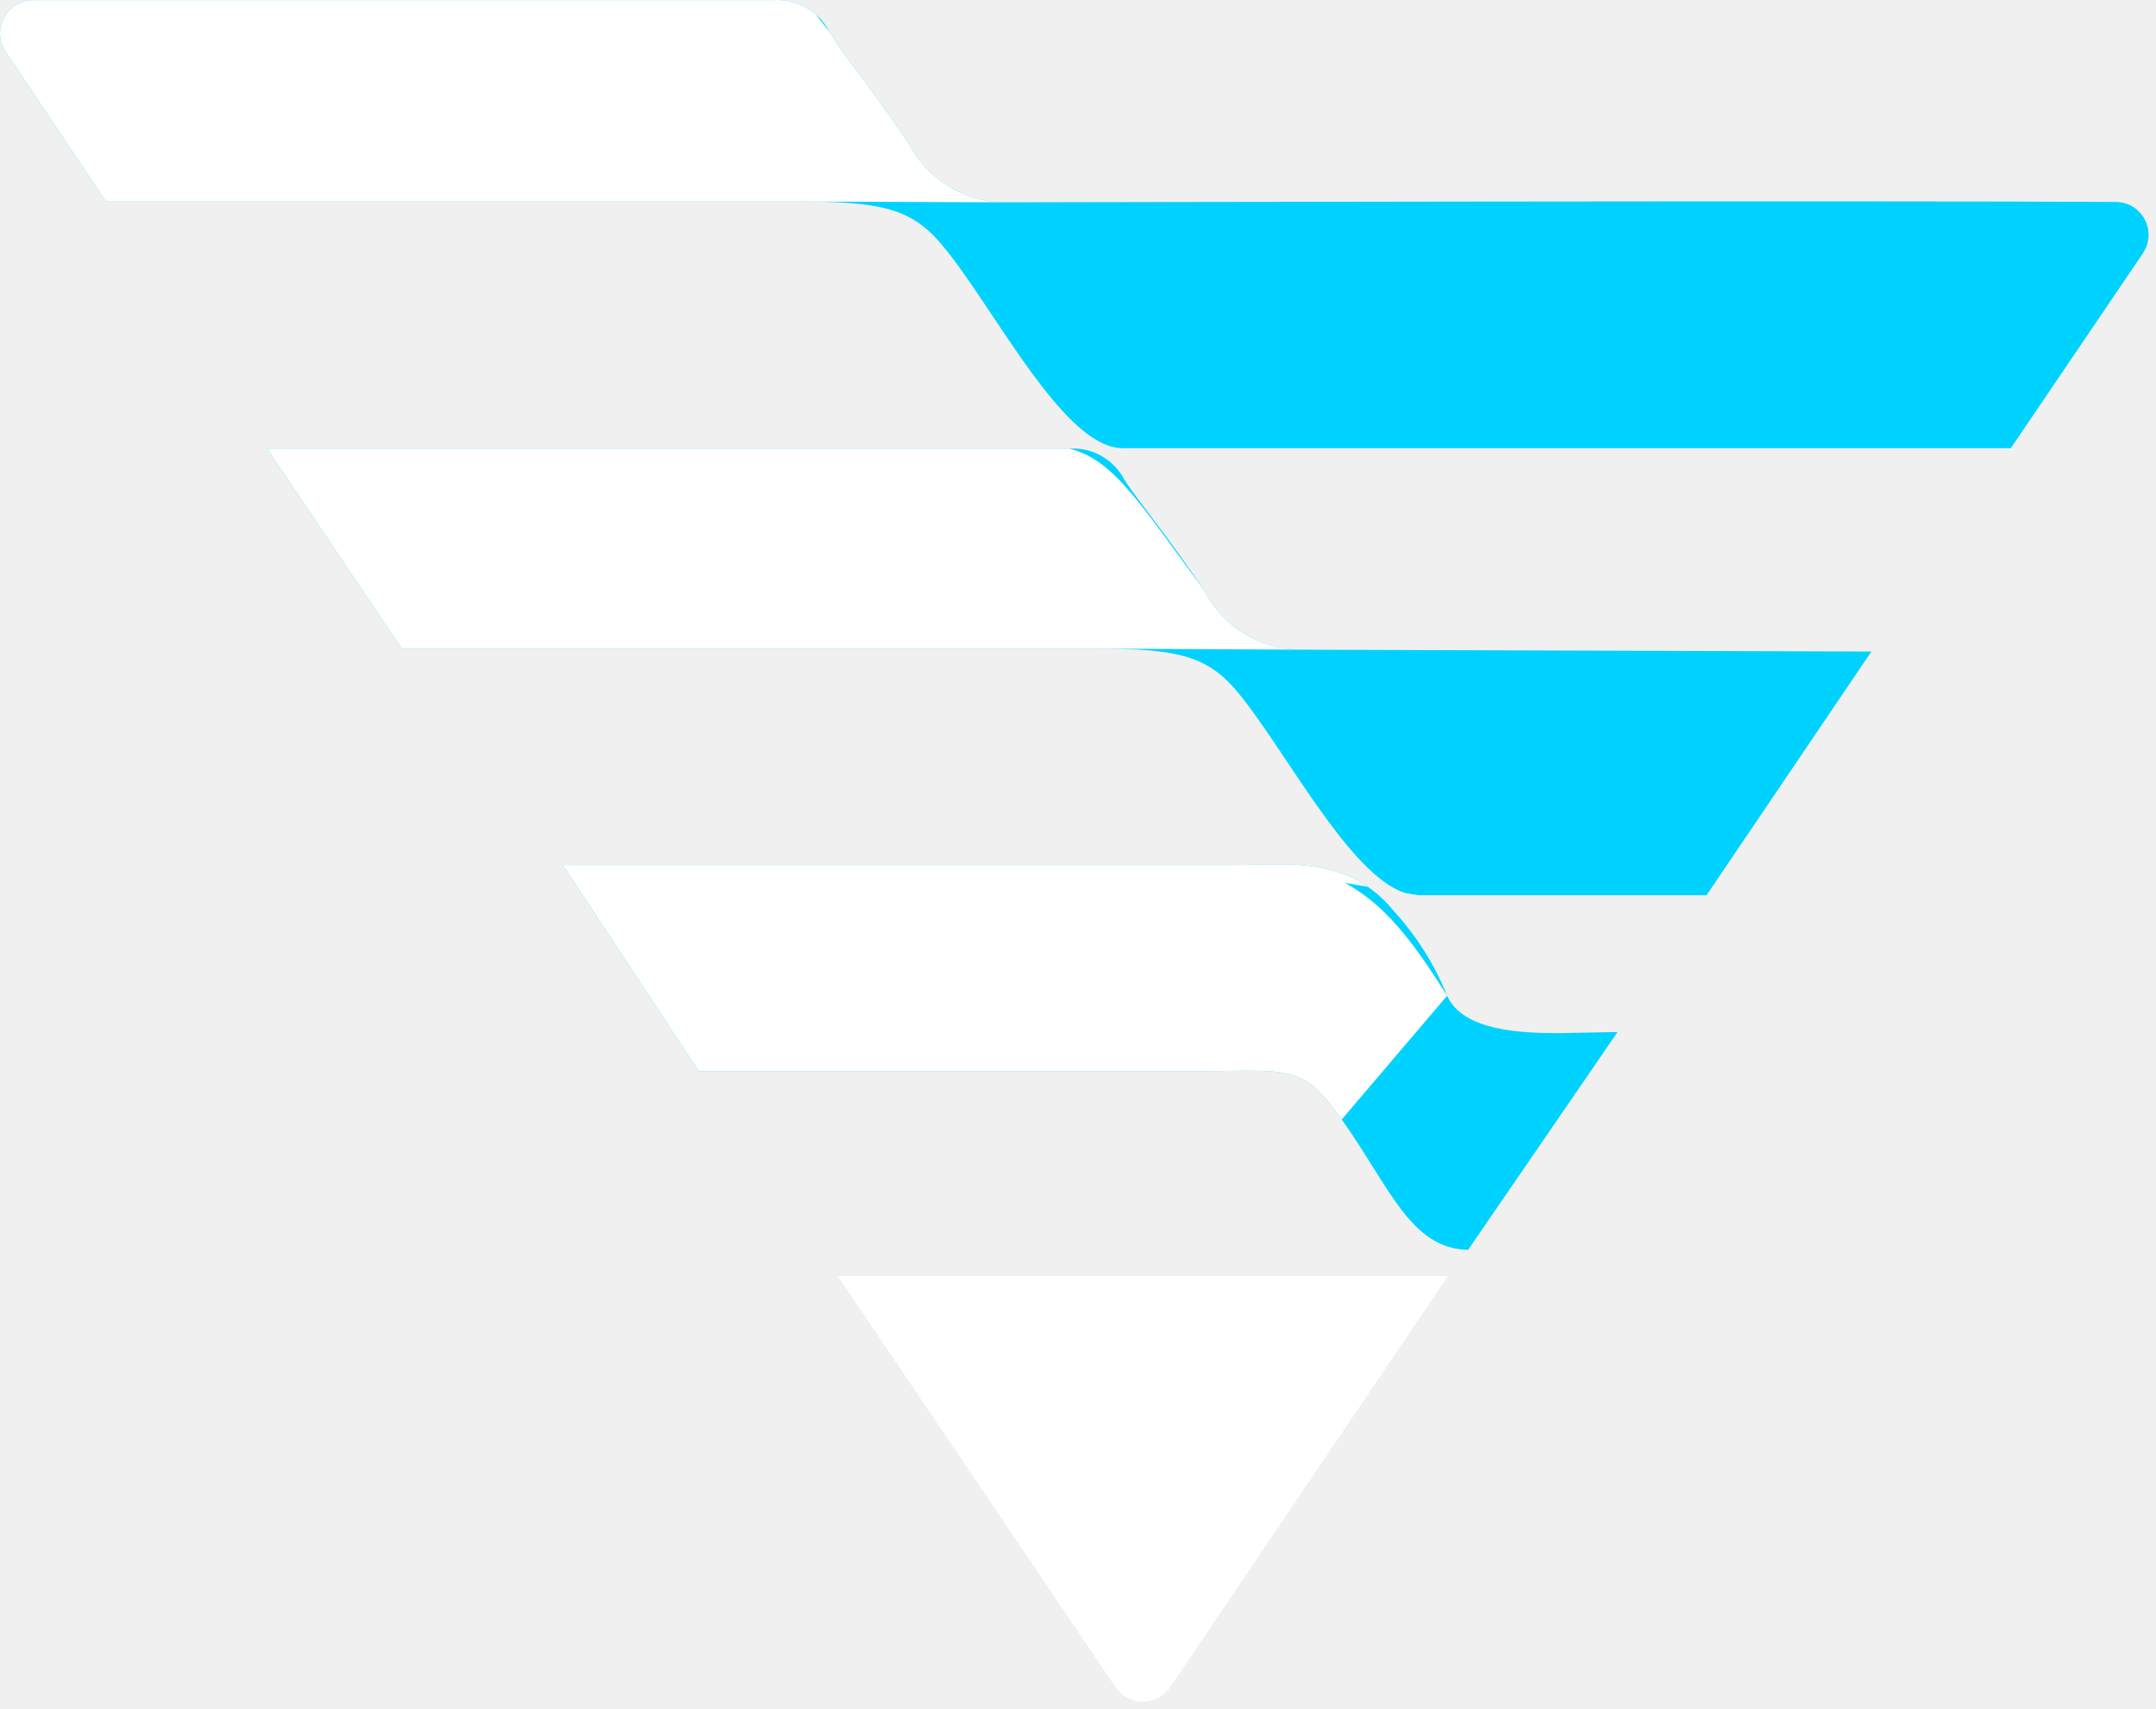
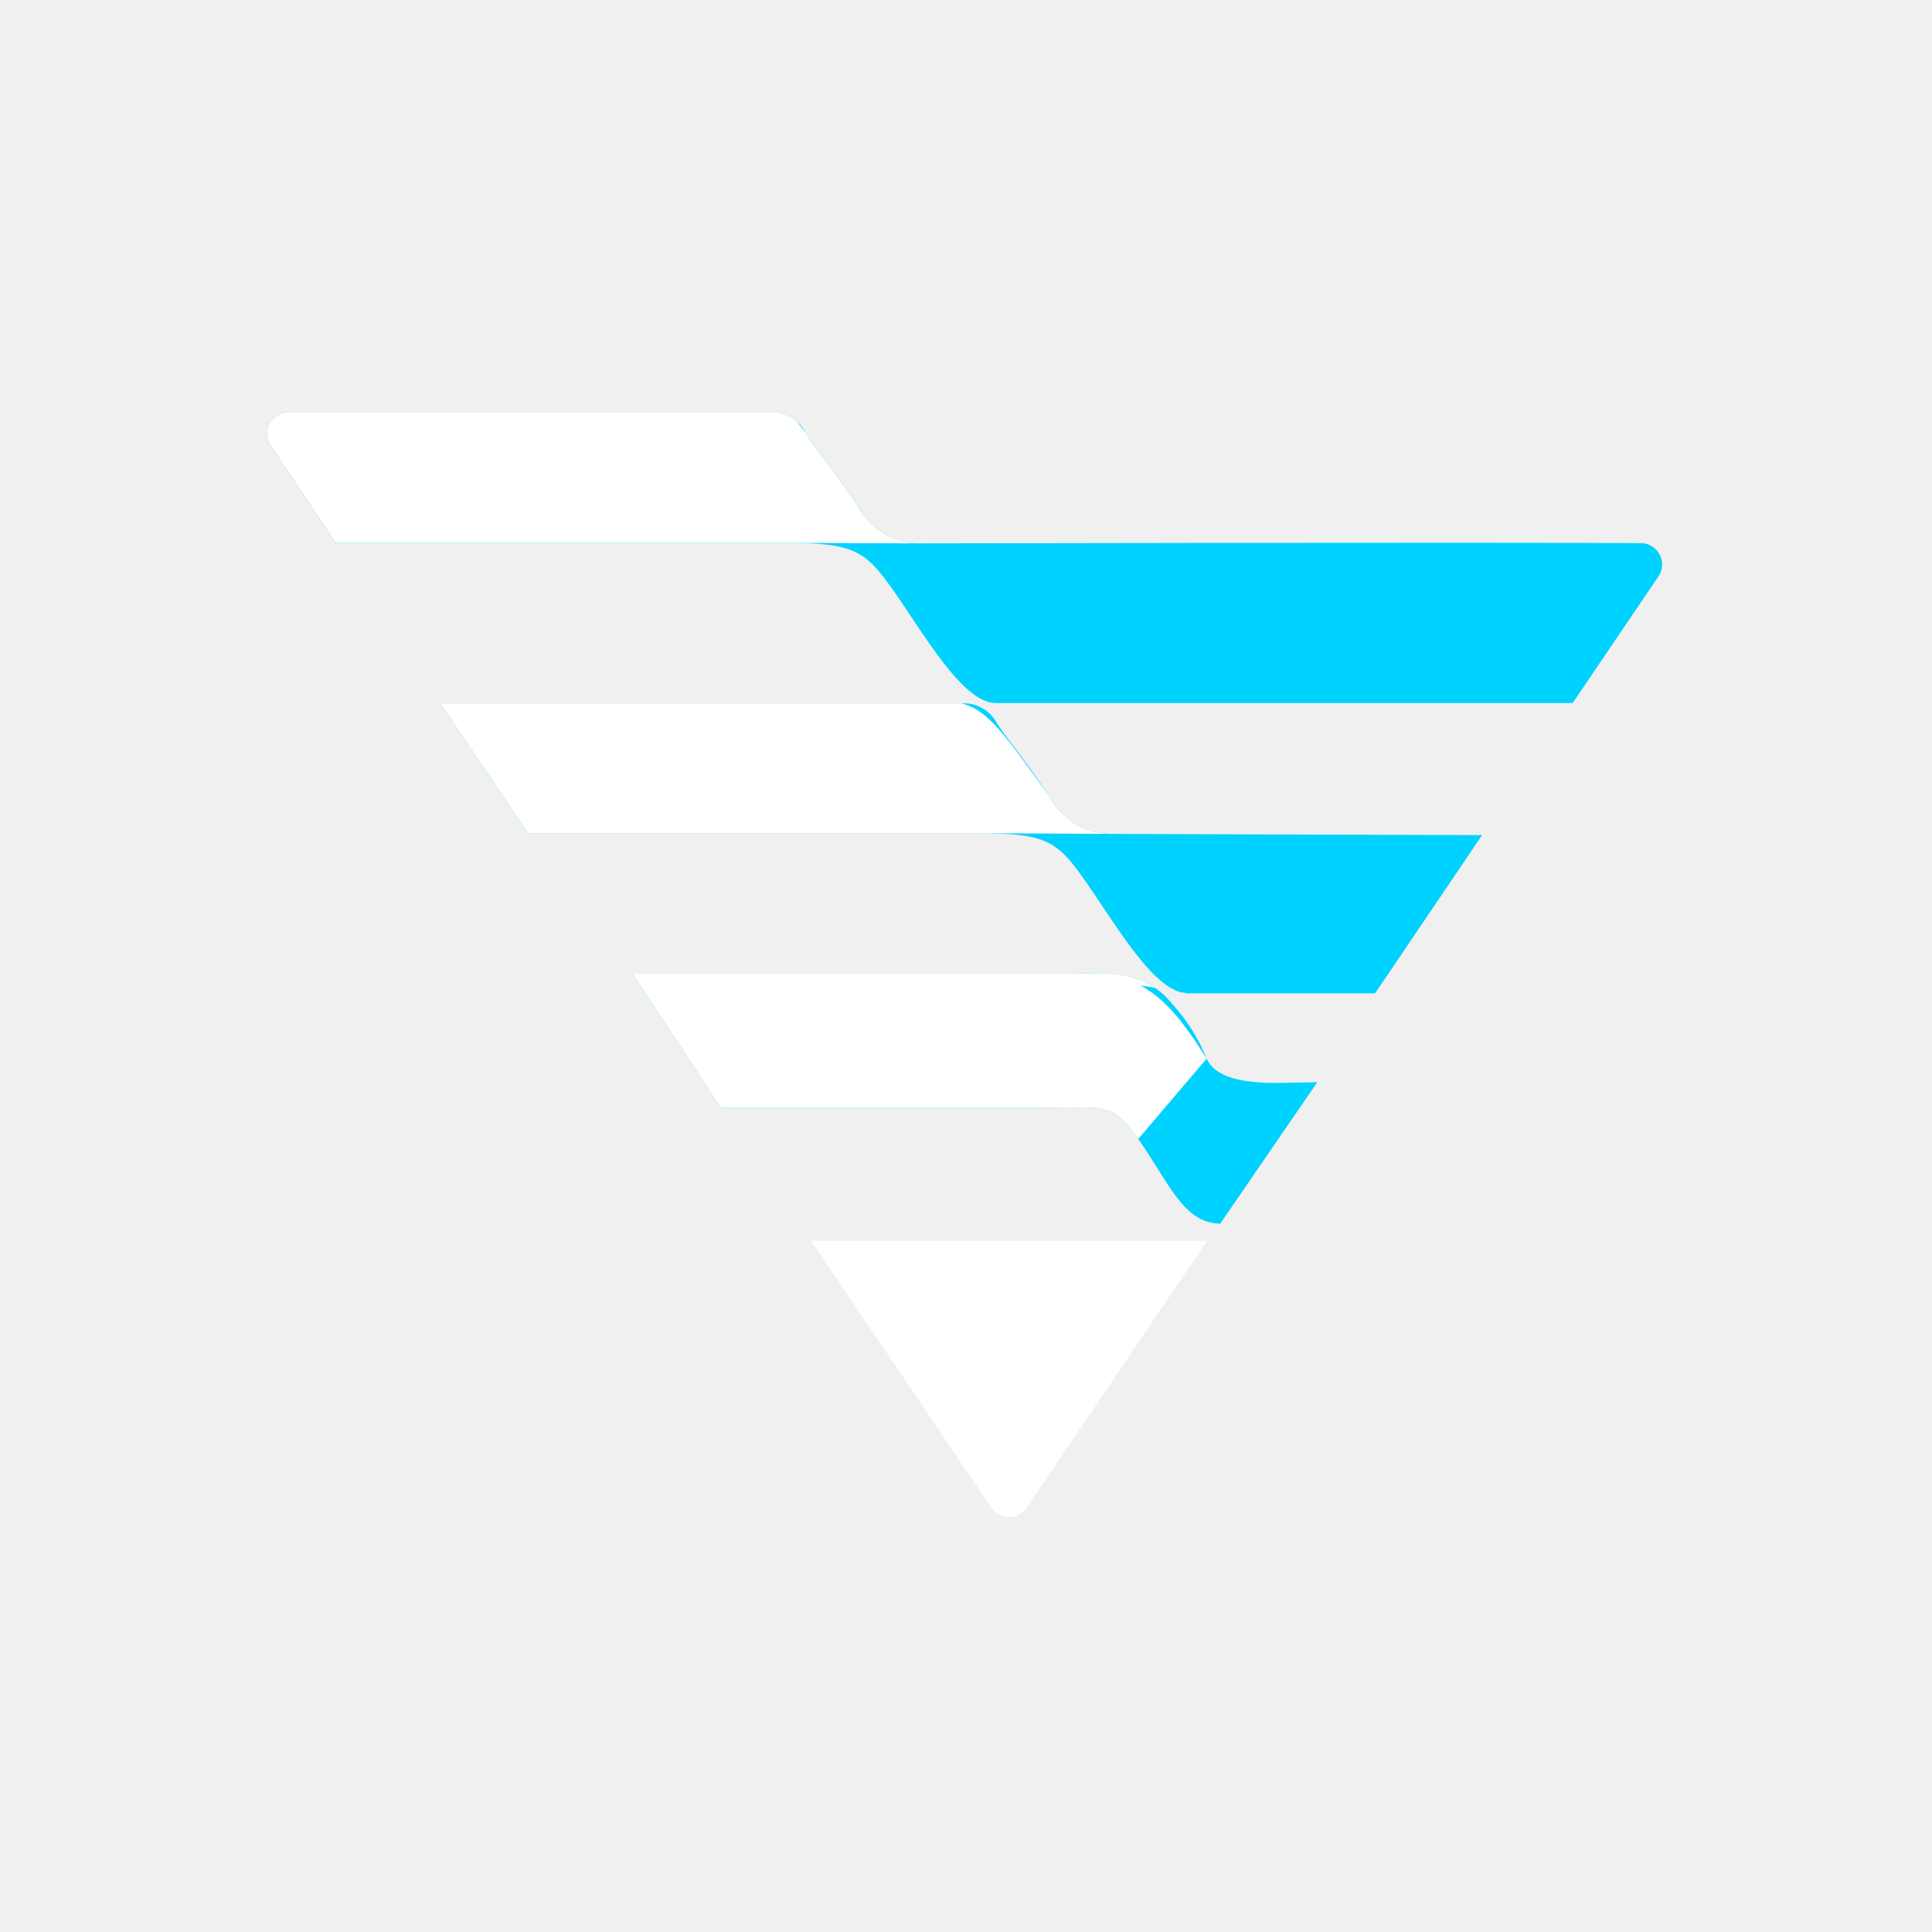
- <svg xmlns="http://www.w3.org/2000/svg" viewBox="0 0 530 420" width="530" height="420">
+ <svg xmlns="http://www.w3.org/2000/svg" viewBox="0 0 512 512" width="512" height="512">
  <defs>
-     <clipPath id="clipCrest">
+     <clipPath id="clipAv">
      <path d="M -10 -10 H 190.15 C 203.75 7.56, 223.33 35.13, 246.94 49.74 L 196.59 49.55 C 222.32 49.55, 226.54 52.68, 236.74 67.01 C 248.78 84.01, 263.30 110.20, 275.98 110.20 L 262.84 110.30 C 273.85 112.96, 280.39 124.08, 296.01 145.12 C 300.54 154.02, 309.65 159.65, 319.63 159.73 L 269.27 159.46 C 295.00 159.46, 299.23 162.58, 309.34 176.92 C 321.37 193.91, 335.98 220.10, 348.67 220.10 L 304.28 212.66 C 331.39 210.18, 342.69 224.05, 355.74 244.82 L 329.83 275.24 C 341.59 291.78, 346.73 307.03, 360.89 307.30 L 287.65 414.80 L -10 430 Z" />
    </clipPath>
  </defs>
-   <g>
-     <path d="M 246.94 49.74 C 236.96 49.66, 227.85 44.02, 223.33 35.13 C 212.39 19.05, 207.61 14.09, 203.75 7.56 C 201.08 2.61, 195.77 -0.33, 190.15 0.03 C 186.48 0.03, 71.53 0.03, 8.12 0.03 C 3.60 0.06, -0.03 3.75, 0.00 8.26 C 0.01 9.88, 0.50 11.46, 1.41 12.80 L 26.04 49.55 L 26.04 49.55 L 196.59 49.55 C 222.32 49.55, 226.54 52.68, 236.74 67.01 C 248.78 84.01, 263.30 110.20, 275.98 110.20 L 494.31 110.20 L 526.75 62.33 C 529.28 58.65, 528.36 53.61, 524.69 51.08 C 523.33 50.14, 521.70 49.64, 520.04 49.65 C 460.87 49.28, 253.38 49.74, 246.94 49.74" fill="#00d2ff" />
-     <path d="M 319.63 159.73 C 309.65 159.65, 300.54 154.02, 296.01 145.12 C 285.08 129.13, 280.39 124.08, 276.44 118.01 C 273.85 112.96, 268.51 109.93, 262.84 110.30 C 258.89 110.30, 123.54 110.30, 65.64 110.30 L 98.73 159.46 L 98.73 159.46 L 269.27 159.46 C 295.00 159.46, 299.23 162.58, 309.34 176.92 C 321.37 193.91, 335.98 220.10, 348.67 220.10 L 419.51 220.10 L 460.04 160.19 L 319.63 159.73" fill="#00d2ff" />
-     <path d="M 383.31 254.01 C 374.12 254.01, 359.69 253.55, 355.74 244.82 C 352.67 237.17, 348.25 230.14, 342.69 224.05 C 331.39 210.18, 316.04 212.66, 304.28 212.66 C 285.90 212.66, 195.58 212.66, 138.33 212.66 L 171.78 263.38 C 196.31 263.38, 271.29 263.38, 292.25 263.38 C 317.43 263.38, 319.81 261.18, 329.83 275.24 C 341.59 291.78, 346.73 307.03, 360.89 307.30 L 397.64 253.74 L 383.31 254.01" fill="#00d2ff" />
-     <path d="M 287.65 414.82 L 355.92 313.74 L 205.96 313.74 L 274.23 414.82 C 276.73 418.52, 281.75 419.50, 285.46 417.01 C 286.33 416.43, 287.07 415.68, 287.65 414.82" fill="#ffffff" />
-     <g clip-path="url(#clipCrest)">
-       <path d="M 246.94 49.74 C 236.96 49.66, 227.85 44.02, 223.33 35.13 C 212.39 19.05, 207.61 14.09, 203.75 7.56 C 201.08 2.61, 195.77 -0.33, 190.15 0.03 C 186.48 0.03, 71.53 0.03, 8.12 0.03 C 3.60 0.06, -0.03 3.75, 0.00 8.26 C 0.01 9.88, 0.50 11.46, 1.41 12.80 L 26.04 49.55 L 26.04 49.55 L 196.59 49.55 C 222.32 49.55, 226.54 52.68, 236.74 67.01 C 248.78 84.01, 263.30 110.20, 275.98 110.20 L 494.31 110.20 L 526.75 62.33 C 529.28 58.65, 528.36 53.61, 524.69 51.08 C 523.33 50.14, 521.70 49.64, 520.04 49.65 C 460.87 49.28, 253.38 49.74, 246.94 49.74" fill="#ffffff" />
-       <path d="M 319.63 159.73 C 309.65 159.65, 300.54 154.02, 296.01 145.12 C 285.08 129.13, 280.39 124.08, 276.44 118.01 C 273.85 112.96, 268.51 109.93, 262.84 110.30 C 258.89 110.30, 123.54 110.30, 65.64 110.30 L 98.73 159.46 L 98.73 159.46 L 269.27 159.46 C 295.00 159.46, 299.23 162.58, 309.34 176.92 C 321.37 193.91, 335.98 220.10, 348.67 220.10 L 419.51 220.10 L 460.04 160.19 L 319.63 159.73" fill="#ffffff" />
-       <path d="M 383.31 254.01 C 374.12 254.01, 359.69 253.55, 355.74 244.82 C 352.67 237.17, 348.25 230.14, 342.69 224.05 C 331.39 210.18, 316.04 212.66, 304.28 212.66 C 285.90 212.66, 195.58 212.66, 138.33 212.66 L 171.78 263.38 C 196.31 263.38, 271.29 263.38, 292.25 263.38 C 317.43 263.38, 319.81 261.18, 329.83 275.24 C 341.59 291.78, 346.73 307.03, 360.89 307.30 L 397.64 253.74 L 383.31 254.01" fill="#ffffff" />
+   <g transform="translate(70.75, 109.18) scale(0.70)">
+     <g>
+       <path d="M 246.94 49.74 C 236.96 49.66, 227.85 44.02, 223.33 35.13 C 212.39 19.05, 207.61 14.09, 203.75 7.56 C 201.08 2.61, 195.77 -0.33, 190.15 0.03 C 186.48 0.03, 71.53 0.03, 8.12 0.03 C 3.60 0.06, -0.03 3.75, 0.00 8.26 C 0.01 9.88, 0.50 11.46, 1.41 12.80 L 26.04 49.55 L 26.04 49.55 L 196.59 49.55 C 222.32 49.55, 226.54 52.68, 236.74 67.01 C 248.78 84.01, 263.30 110.20, 275.98 110.20 L 494.31 110.20 L 526.75 62.33 C 529.28 58.65, 528.36 53.61, 524.69 51.08 C 523.33 50.14, 521.70 49.64, 520.04 49.65 C 460.87 49.28, 253.38 49.74, 246.94 49.74" fill="#00d2ff" />
+       <path d="M 319.63 159.73 C 309.65 159.65, 300.54 154.02, 296.01 145.12 C 285.08 129.13, 280.39 124.08, 276.44 118.01 C 273.85 112.96, 268.51 109.93, 262.84 110.30 C 258.89 110.30, 123.54 110.30, 65.64 110.30 L 98.73 159.46 L 98.73 159.46 L 269.27 159.46 C 295.00 159.46, 299.23 162.58, 309.34 176.92 C 321.37 193.91, 335.98 220.10, 348.67 220.10 L 419.51 220.10 L 460.04 160.19 L 319.63 159.73" fill="#00d2ff" />
+       <path d="M 383.31 254.01 C 374.12 254.01, 359.69 253.55, 355.74 244.82 C 352.67 237.17, 348.25 230.14, 342.69 224.05 C 331.39 210.18, 316.04 212.66, 304.28 212.66 C 285.90 212.66, 195.58 212.66, 138.33 212.66 L 171.78 263.38 C 196.31 263.38, 271.29 263.38, 292.25 263.38 C 317.43 263.38, 319.81 261.18, 329.83 275.24 C 341.59 291.78, 346.73 307.03, 360.89 307.30 L 397.64 253.74 L 383.31 254.01" fill="#00d2ff" />
+       <path d="M 287.65 414.82 L 355.92 313.74 L 205.96 313.74 L 274.23 414.82 C 276.73 418.52, 281.75 419.50, 285.46 417.01 C 286.33 416.43, 287.07 415.68, 287.65 414.82" fill="#ffffff" />
+       <g clip-path="url(#clipAv)">
+         <path d="M 246.94 49.74 C 236.96 49.66, 227.85 44.02, 223.33 35.13 C 212.39 19.05, 207.61 14.09, 203.75 7.56 C 201.08 2.61, 195.77 -0.33, 190.15 0.03 C 186.48 0.03, 71.53 0.03, 8.12 0.03 C 3.60 0.06, -0.03 3.75, 0.00 8.26 C 0.01 9.88, 0.50 11.46, 1.41 12.80 L 26.04 49.55 L 26.04 49.55 L 196.59 49.55 C 222.32 49.55, 226.54 52.68, 236.74 67.01 C 248.78 84.01, 263.30 110.20, 275.98 110.20 L 494.31 110.20 L 526.75 62.33 C 529.28 58.65, 528.36 53.61, 524.69 51.08 C 523.33 50.14, 521.70 49.64, 520.04 49.65 C 460.87 49.28, 253.38 49.74, 246.94 49.74" fill="#ffffff" />
+         <path d="M 319.63 159.73 C 309.65 159.65, 300.54 154.02, 296.01 145.12 C 285.08 129.13, 280.39 124.08, 276.44 118.01 C 273.85 112.96, 268.51 109.93, 262.84 110.30 C 258.89 110.30, 123.54 110.30, 65.64 110.30 L 98.73 159.46 L 98.73 159.46 L 269.27 159.46 C 295.00 159.46, 299.23 162.58, 309.34 176.92 C 321.37 193.91, 335.98 220.10, 348.67 220.10 L 419.51 220.10 L 460.04 160.19 L 319.63 159.73" fill="#ffffff" />
+         <path d="M 383.31 254.01 C 374.12 254.01, 359.69 253.55, 355.74 244.82 C 352.67 237.17, 348.25 230.14, 342.69 224.05 C 331.39 210.18, 316.04 212.66, 304.28 212.66 C 285.90 212.66, 195.58 212.66, 138.33 212.66 L 171.78 263.38 C 196.31 263.38, 271.29 263.38, 292.25 263.38 C 317.43 263.38, 319.81 261.18, 329.83 275.24 C 341.59 291.78, 346.73 307.03, 360.89 307.30 L 397.64 253.74 L 383.31 254.01" fill="#ffffff" />
+       </g>
    </g>
  </g>
</svg>
